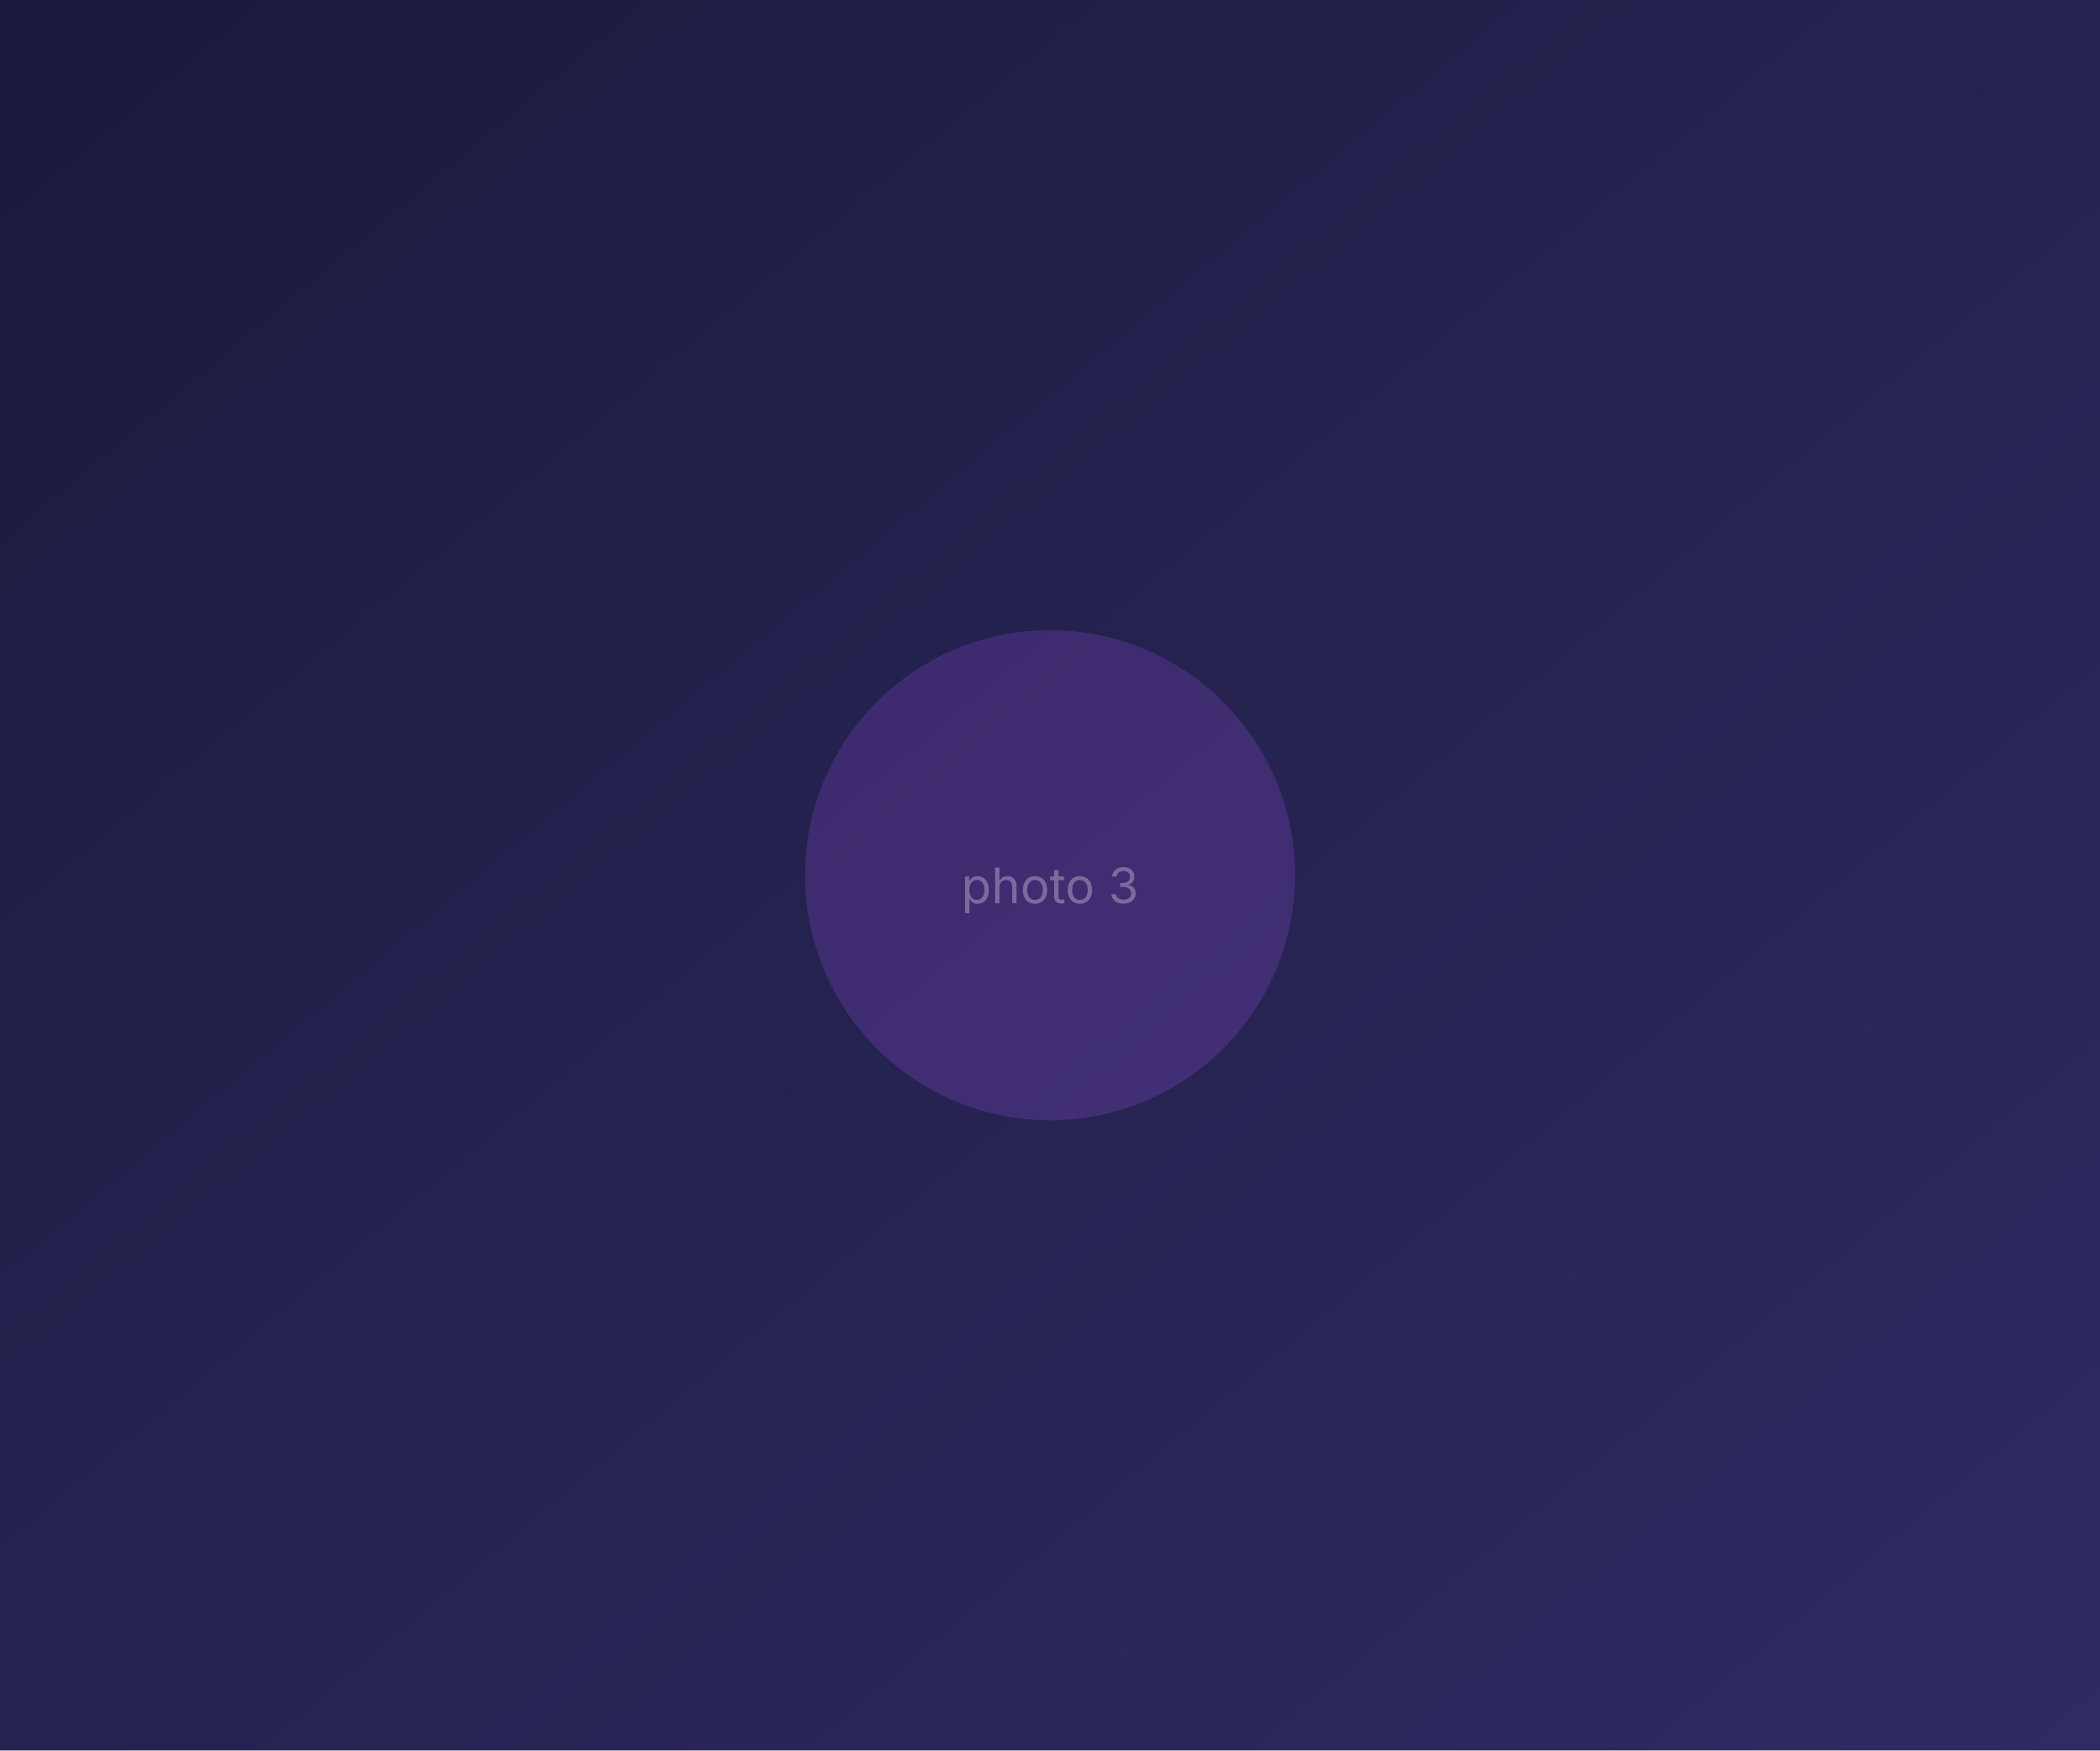
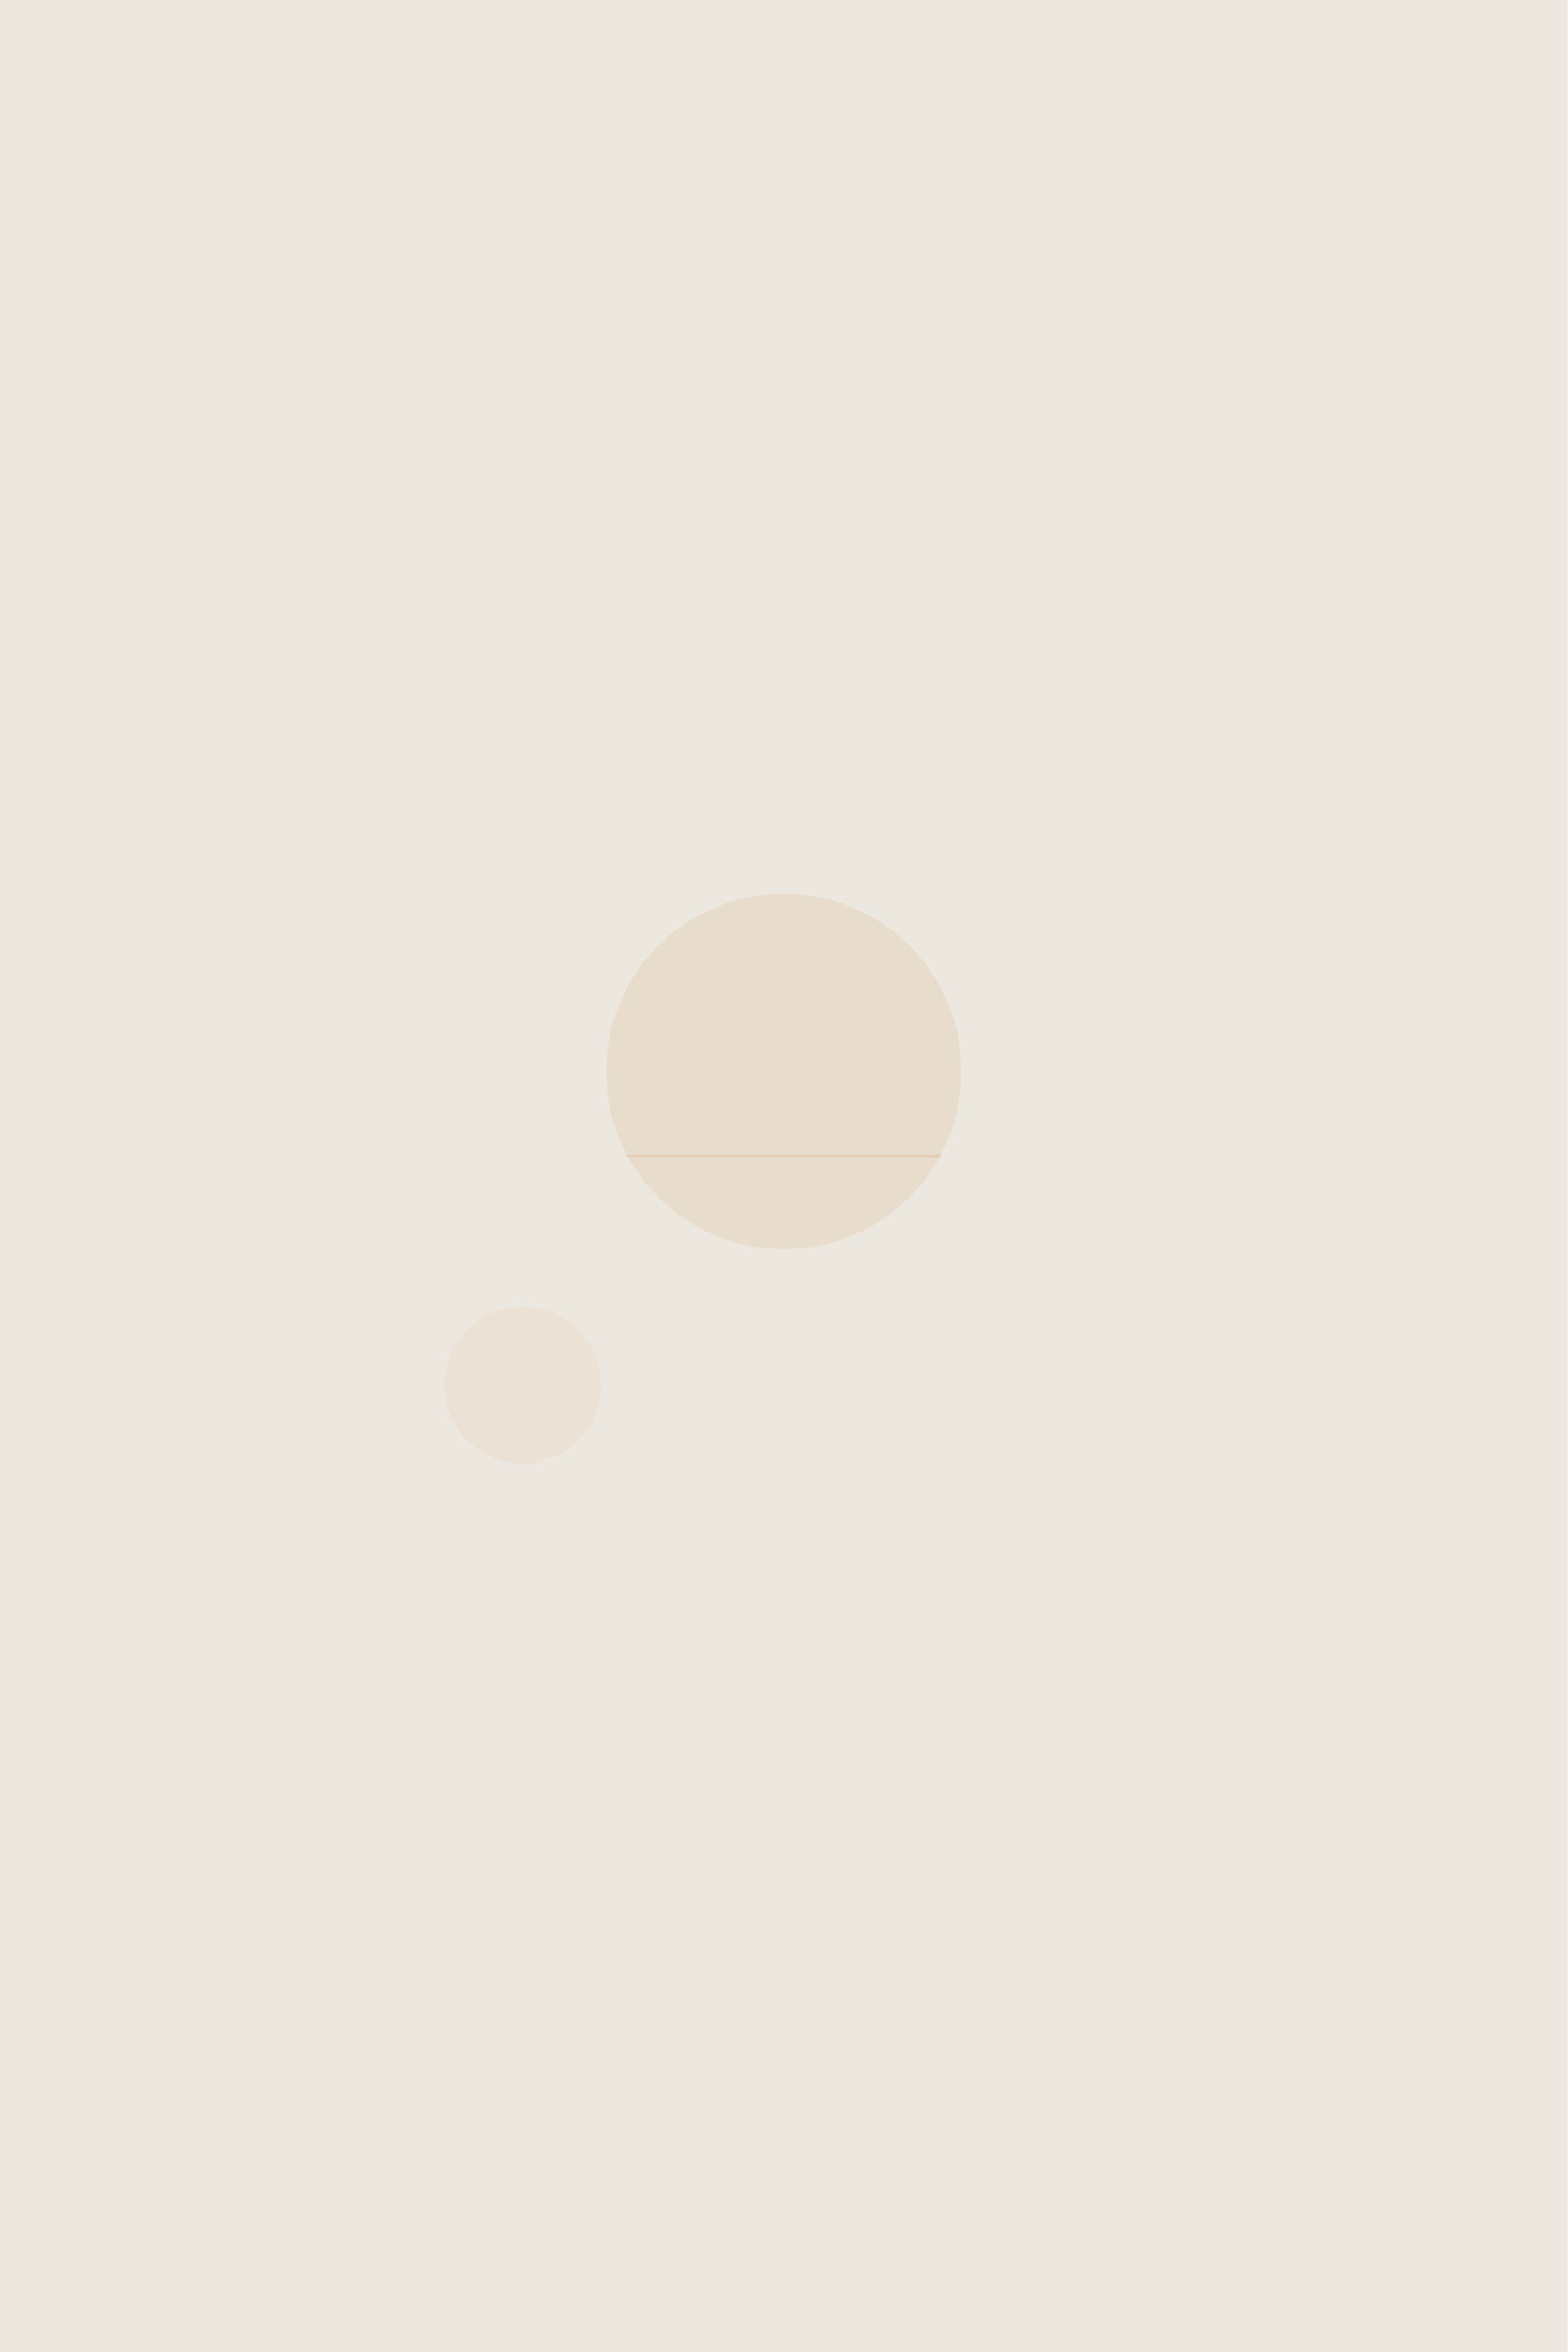
- <svg xmlns="http://www.w3.org/2000/svg" viewBox="0 0 600 500">
-   <defs>
-     <linearGradient id="g2" x1="0%" y1="0%" x2="100%" y2="100%">
-       <stop offset="0%" style="stop-color:#1a1a3e" />
-       <stop offset="100%" style="stop-color:#302b63" />
-     </linearGradient>
-   </defs>
-   <rect width="600" height="500" fill="url(#g2)" />
-   <circle cx="300" cy="250" r="70" fill="#a855f7" opacity="0.2" />
-   <text x="300" y="258" text-anchor="middle" fill="rgba(255,255,255,0.3)" font-size="14" font-family="Inter, sans-serif">photo 3</text>
+ <svg xmlns="http://www.w3.org/2000/svg" viewBox="0 0 600 900">
+   <rect width="600" height="900" fill="#ede8df" />
+   <circle cx="300" cy="410" r="68" fill="#d4a574" opacity="0.18" />
+   <circle cx="200" cy="530" r="30" fill="#d4a574" opacity="0.10" />
+   <rect x="240" y="442" width="120" height="1" fill="#d4a574" opacity="0.25" />
</svg>
